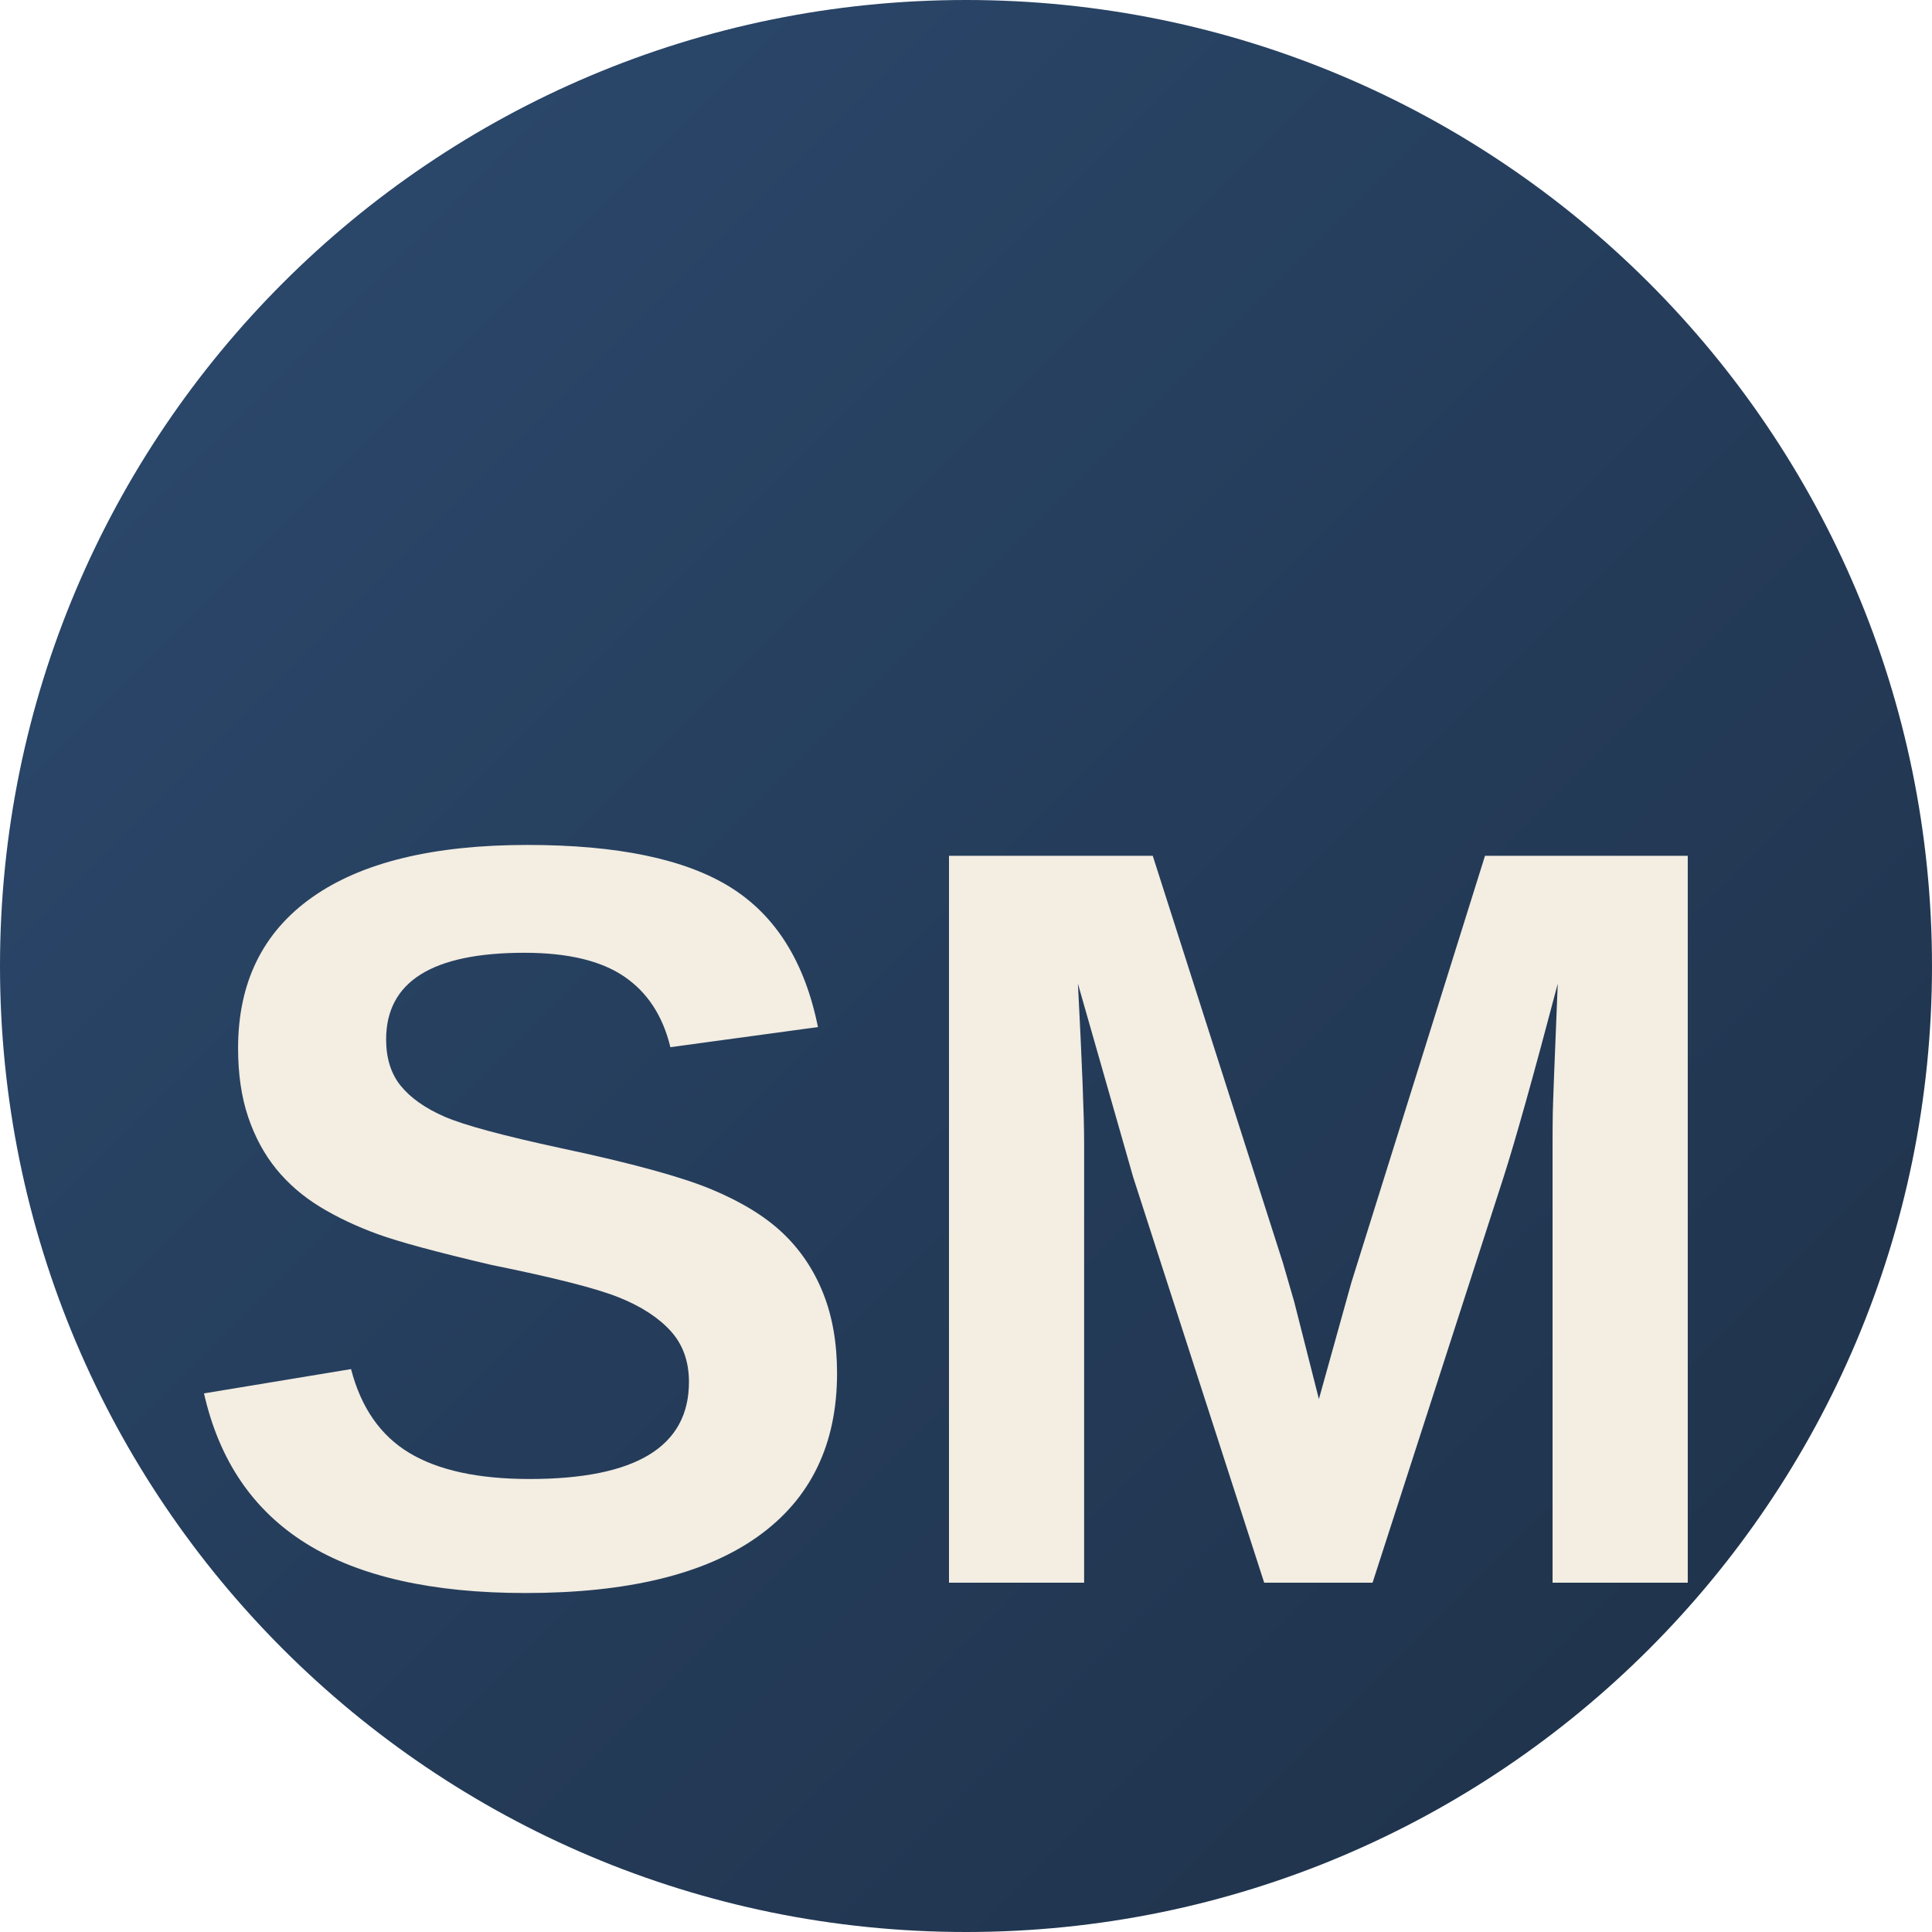
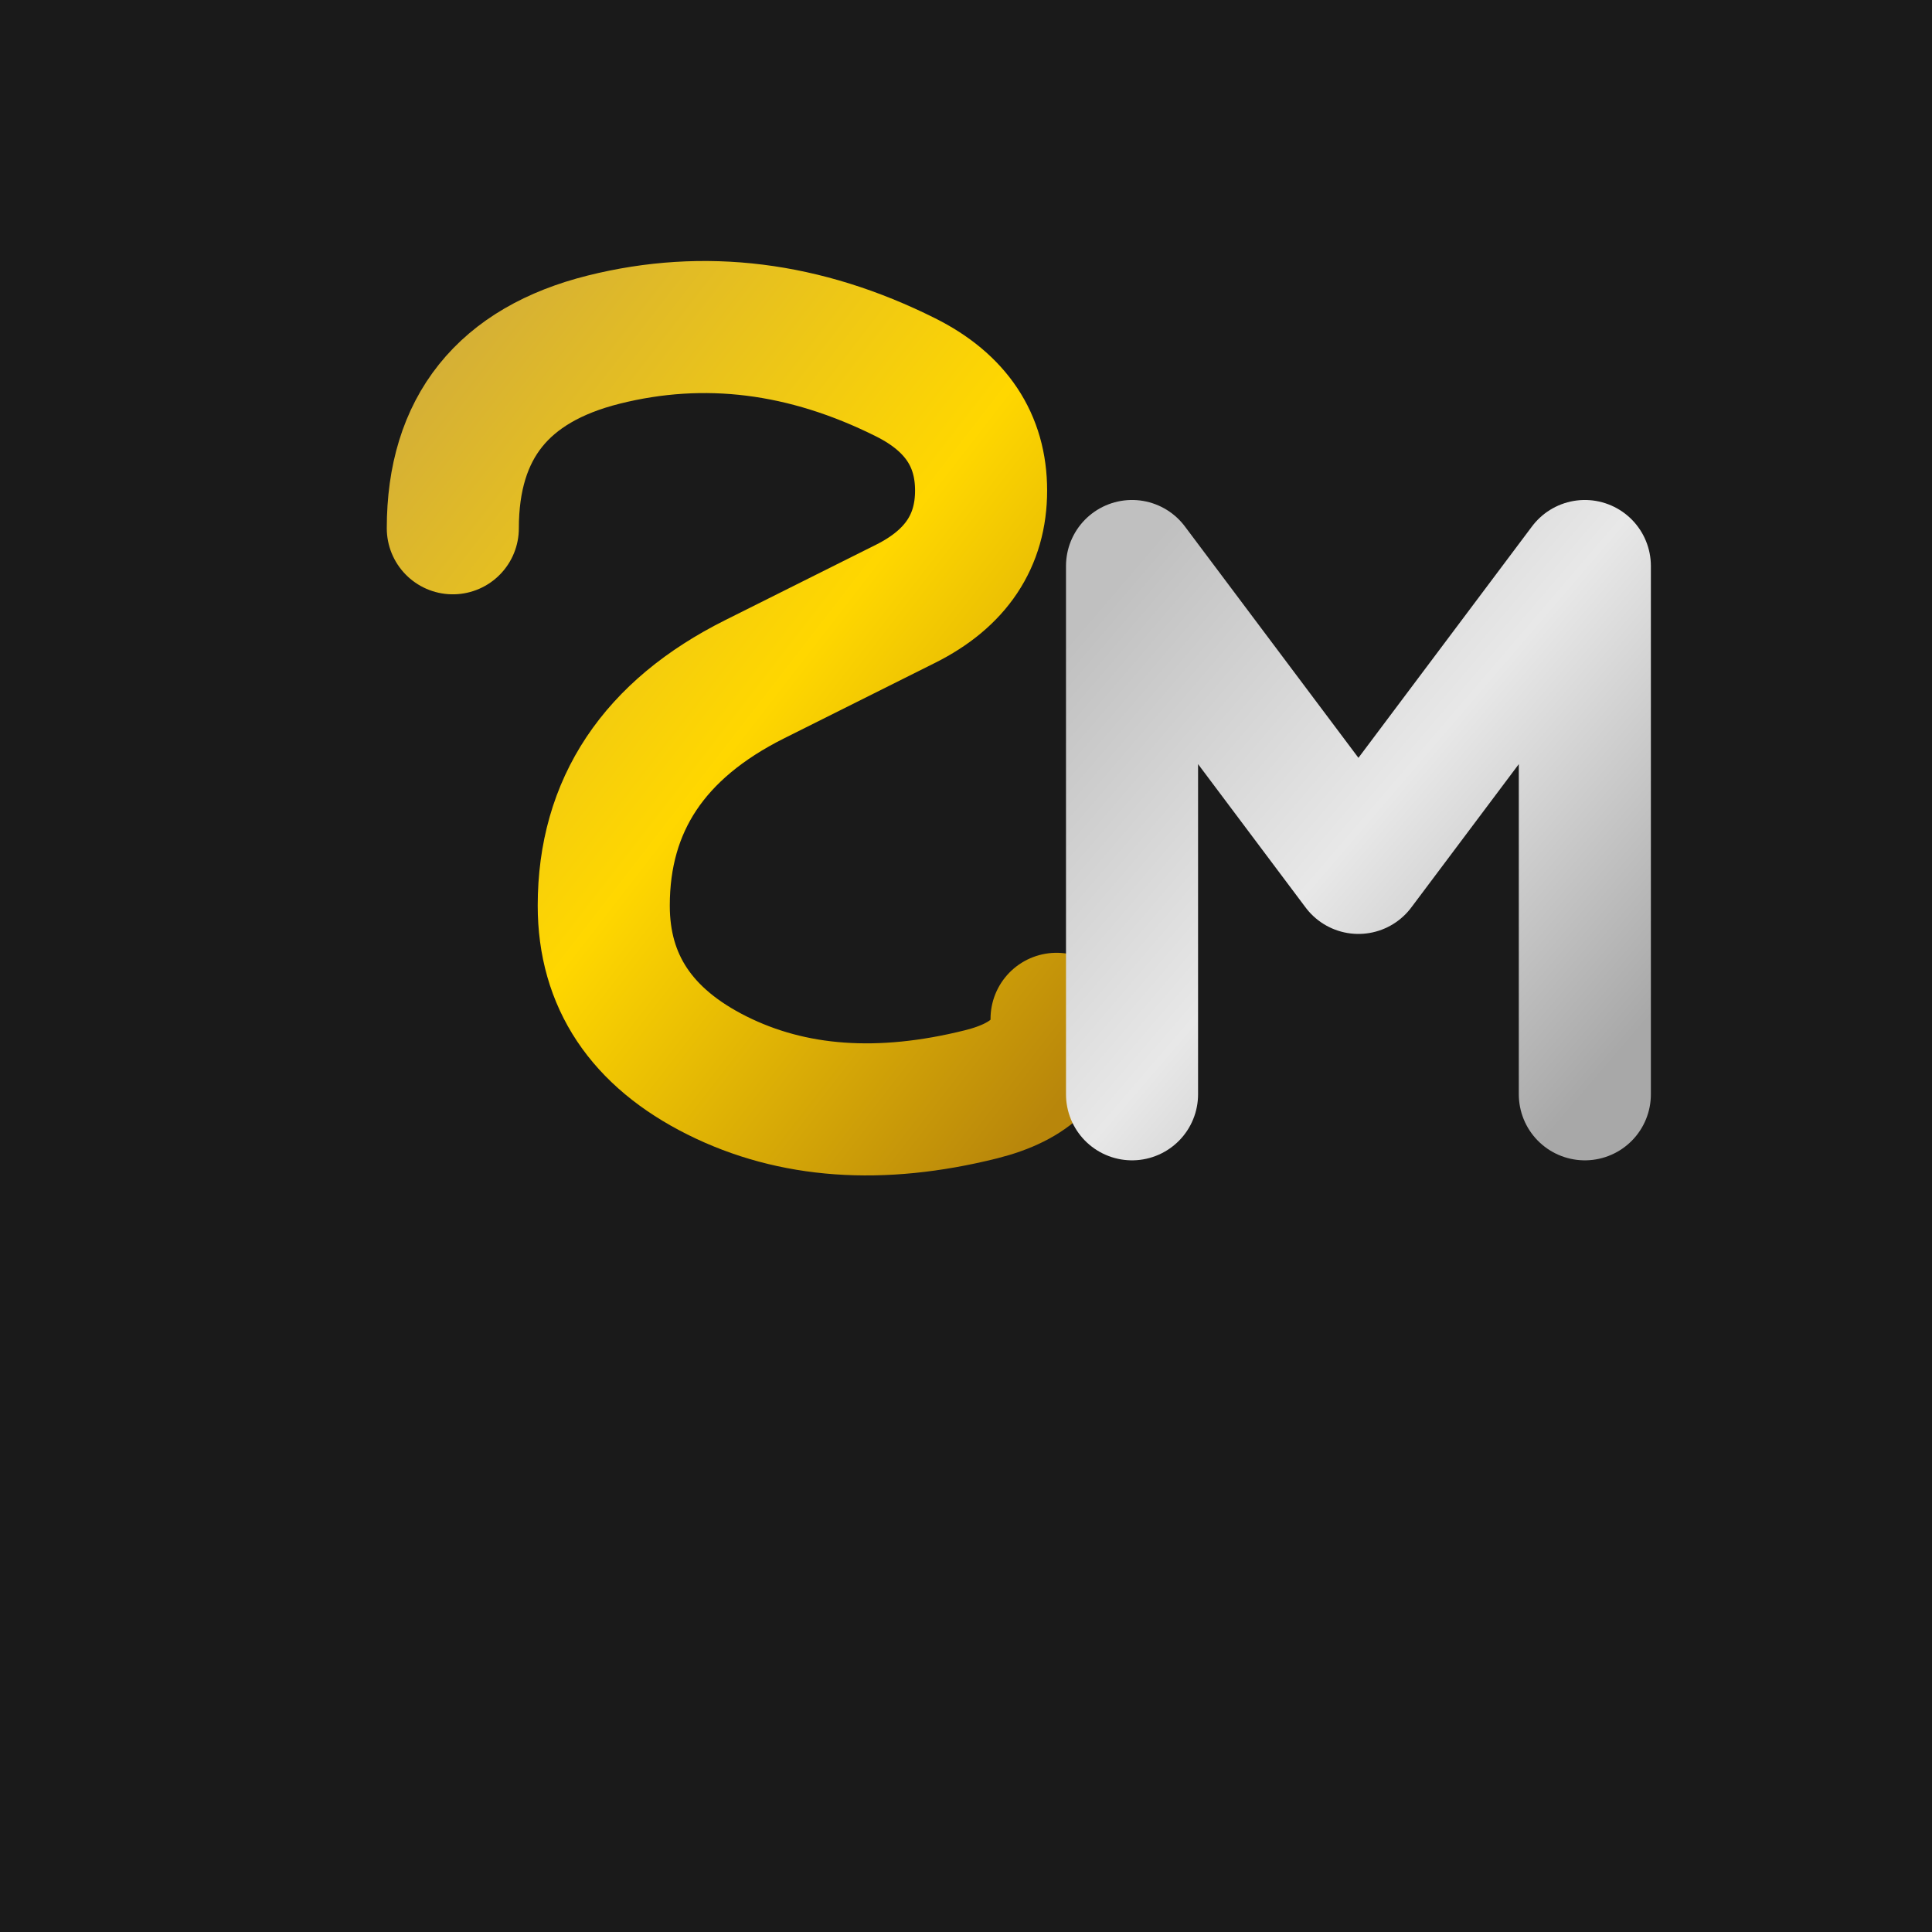
<svg xmlns="http://www.w3.org/2000/svg" width="512" height="512" viewBox="0 0 512 512" fill="none">
-   <circle cx="256" cy="256" r="256" fill="url(#gradient)" />
-   <text x="256" y="340" font-family="Arial, sans-serif" font-size="280" font-weight="700" fill="#F3EDE2" text-anchor="middle" dominant-baseline="middle">SM</text>
+   <rect width="512" height="512" fill="#1a1a1a" />
+   <path d="M 120 140 Q 120 100 160 90 Q 200 80 240 100 Q 260 110 260 130 Q 260 150 240 160 L 200 180 Q 160 200 160 240 Q 160 270 190 285 Q 220 300 260 290 Q 280 285 280 270" stroke="url(#goldGradient)" stroke-width="35" fill="none" stroke-linecap="round" stroke-linejoin="round" />
+   <path d="M 300 290 L 300 150 L 360 230 L 420 150 L 420 290" stroke="url(#silverGradient)" stroke-width="35" fill="none" stroke-linecap="round" stroke-linejoin="round" />
+   <path d="M 360 230 L 360 280" stroke="url(#silverGradient)" stroke-width="20" fill="none" stroke-linecap="round" />
  <defs>
-     <linearGradient id="gradient" x1="0%" y1="0%" x2="100%" y2="100%">
-       <stop offset="0%" style="stop-color:#2C4A6F;stop-opacity:1" />
-       <stop offset="100%" style="stop-color:#1E3047;stop-opacity:1" />
+     <linearGradient id="goldGradient" x1="0%" y1="0%" x2="100%" y2="100%">
+       <stop offset="0%" style="stop-color:#D4AF37;stop-opacity:1" />
+       <stop offset="50%" style="stop-color:#FFD700;stop-opacity:1" />
+       <stop offset="100%" style="stop-color:#B8860B;stop-opacity:1" />
+     </linearGradient>
+     <linearGradient id="silverGradient" x1="0%" y1="0%" x2="100%" y2="100%">
+       <stop offset="0%" style="stop-color:#C0C0C0;stop-opacity:1" />
+       <stop offset="50%" style="stop-color:#E8E8E8;stop-opacity:1" />
+       <stop offset="100%" style="stop-color:#A8A8A8;stop-opacity:1" />
    </linearGradient>
  </defs>
</svg>
